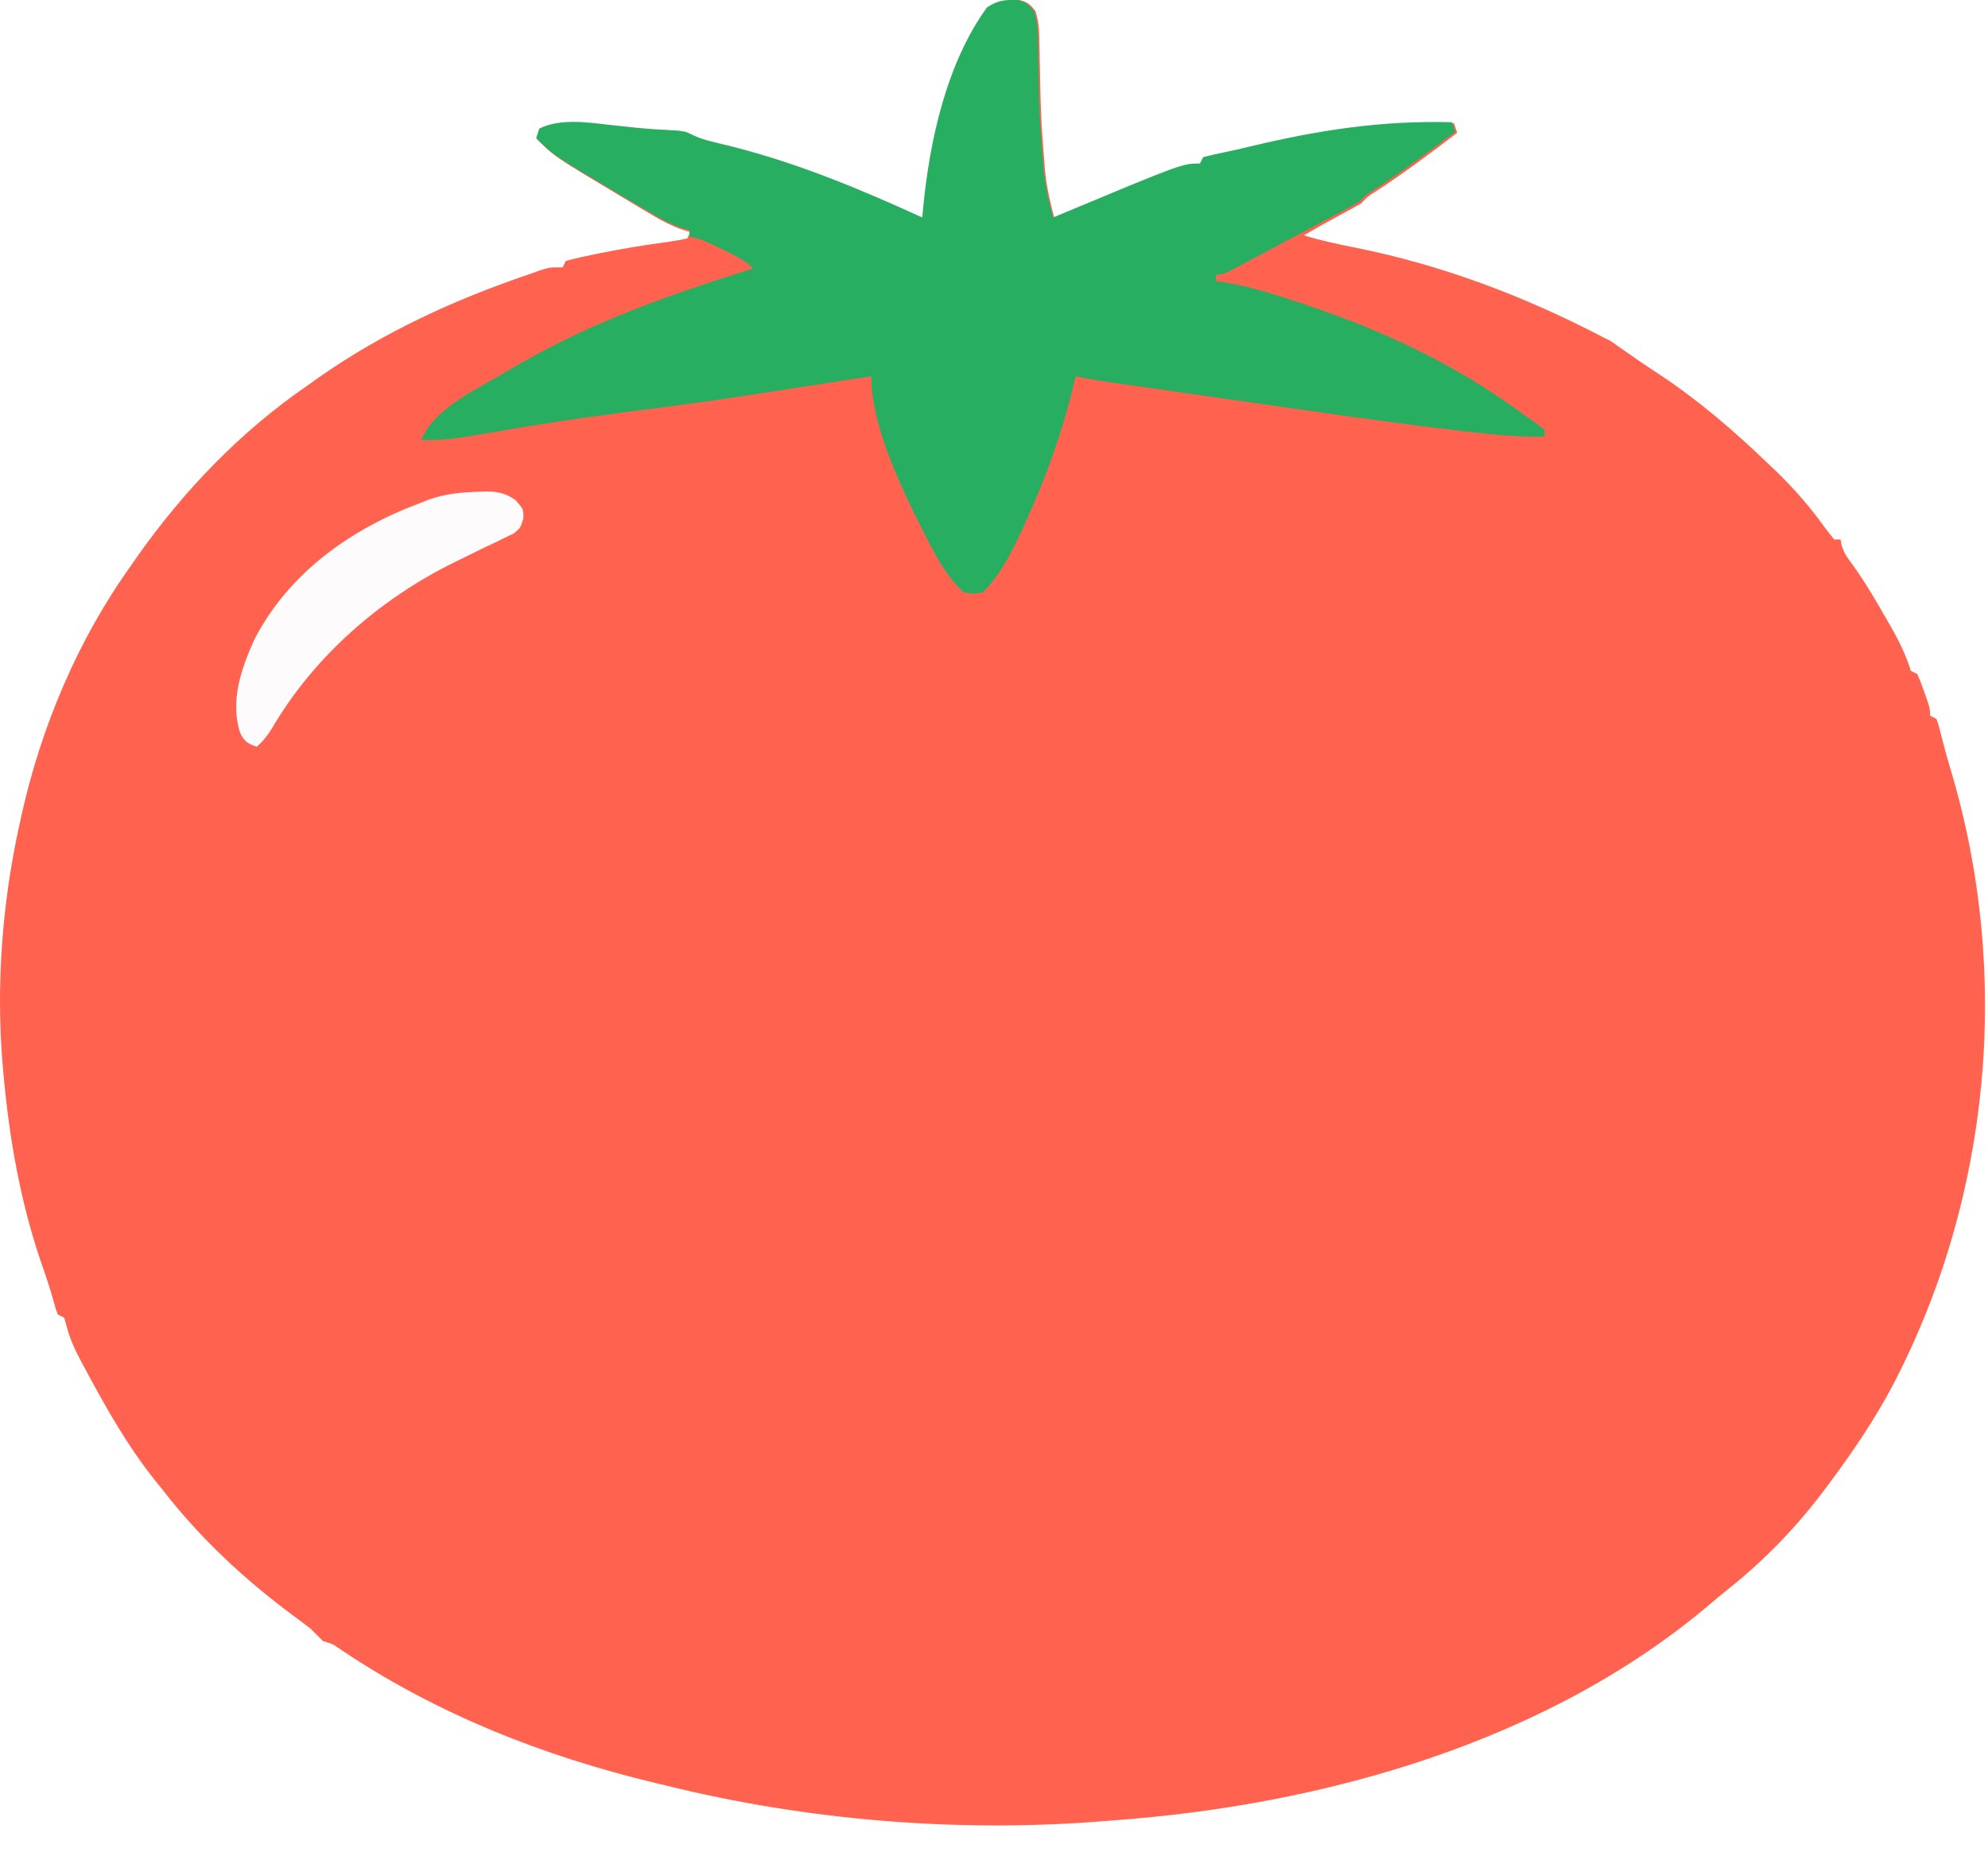
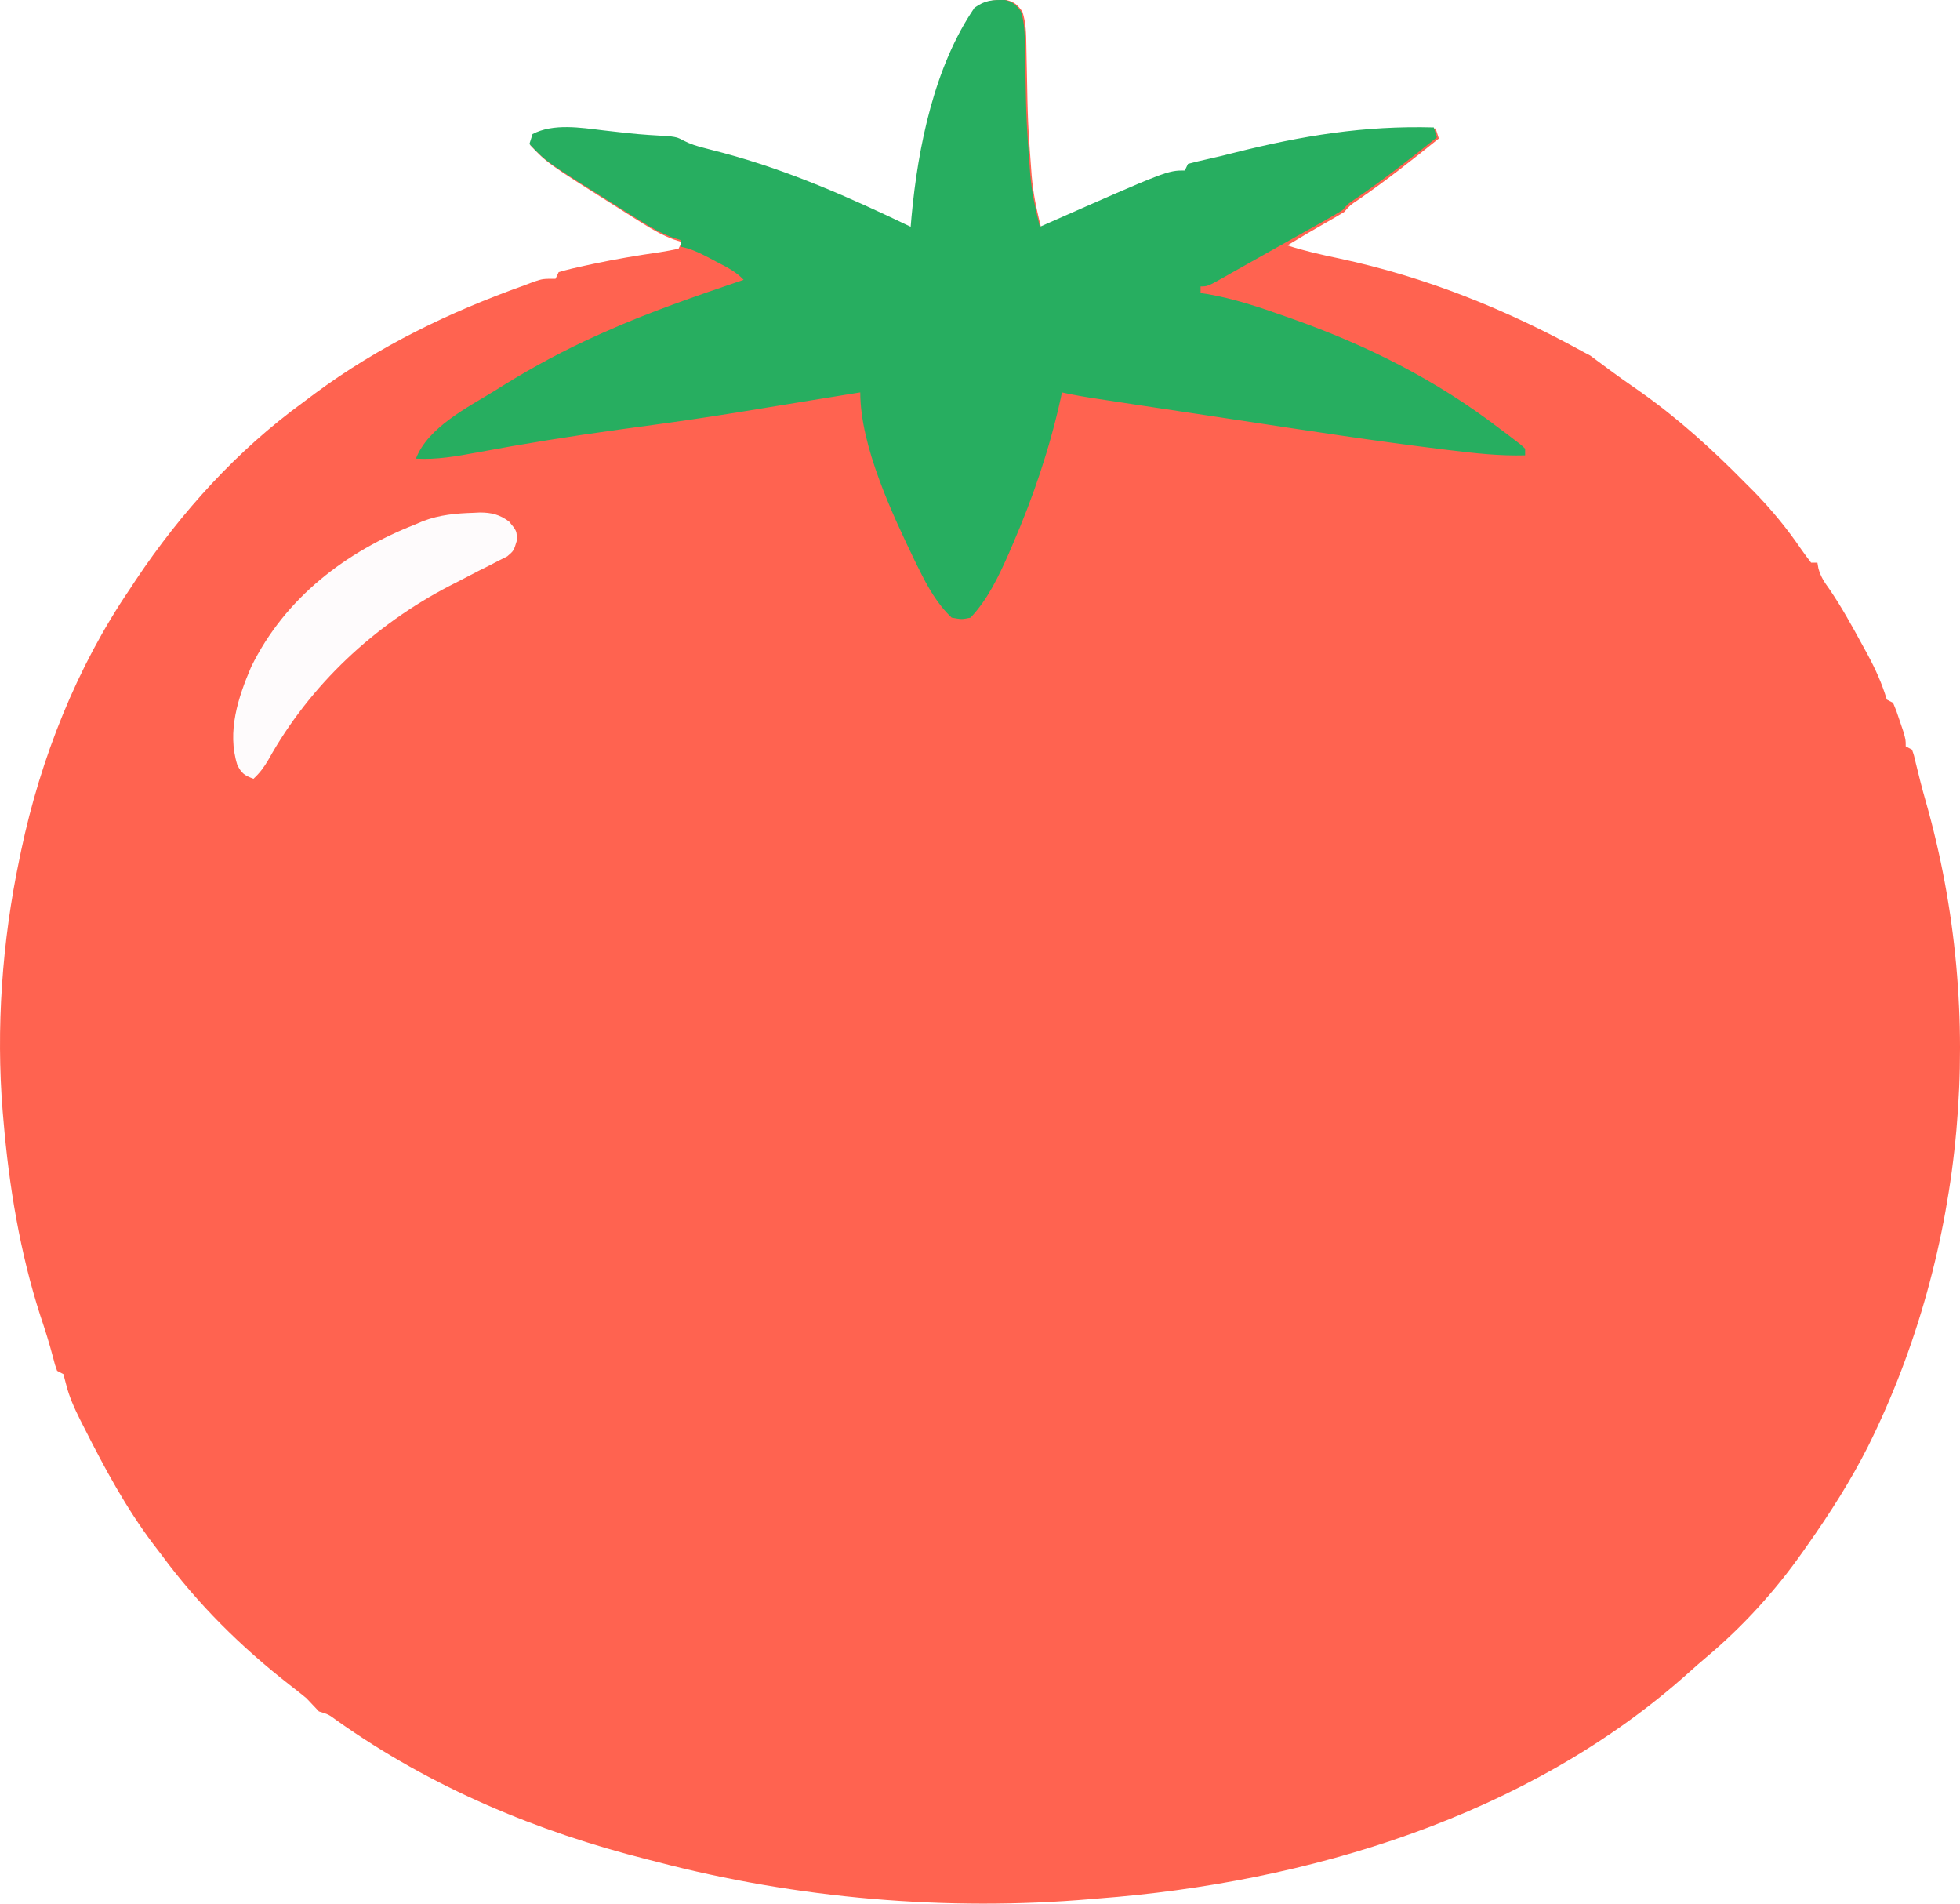
- <svg xmlns="http://www.w3.org/2000/svg" width="73" height="68" viewBox="0 0 73 68" fill="none">
-   <path d="M37.426 0.001C37.728 0.069 37.834 0.166 38.023 0.409C38.159 0.819 38.163 1.192 38.169 1.618C38.173 1.793 38.176 1.968 38.18 2.143C38.182 2.235 38.184 2.326 38.186 2.42C38.222 4.31 38.222 4.31 38.367 6.193C38.376 6.276 38.385 6.358 38.394 6.444C38.46 6.995 38.585 7.517 38.727 8.053C38.838 8.005 38.838 8.005 38.952 7.957C43.475 6.054 43.475 6.054 44.123 6.054C44.162 5.976 44.201 5.898 44.241 5.818C44.485 5.758 44.73 5.699 44.976 5.649C45.314 5.58 45.649 5.5 45.984 5.418C48.496 4.816 50.805 4.456 53.392 4.525C53.43 4.641 53.469 4.758 53.509 4.878C52.52 5.632 51.533 6.374 50.489 7.05C50.216 7.223 50.216 7.223 49.989 7.465C49.789 7.581 49.586 7.694 49.381 7.803C48.875 8.075 48.374 8.353 47.878 8.641C48.51 8.837 49.147 8.97 49.796 9.099C53.01 9.749 56.002 10.887 58.906 12.404C58.983 12.442 59.06 12.481 59.14 12.521C59.312 12.64 59.483 12.76 59.654 12.881C60.093 13.192 60.537 13.492 60.988 13.785C62.399 14.727 63.667 15.816 64.889 16.99C65.001 17.096 65.114 17.203 65.23 17.313C65.881 17.944 66.451 18.6 66.981 19.334C67.1 19.497 67.226 19.655 67.353 19.812C67.43 19.812 67.507 19.812 67.587 19.812C67.6 19.88 67.612 19.948 67.625 20.018C67.716 20.321 67.843 20.494 68.035 20.745C68.49 21.379 68.879 22.045 69.266 22.722C69.359 22.883 69.359 22.883 69.454 23.047C69.751 23.57 69.986 24.058 70.168 24.633C70.246 24.672 70.323 24.711 70.403 24.751C70.528 25.037 70.528 25.037 70.652 25.39C70.694 25.506 70.735 25.623 70.778 25.742C70.872 26.044 70.872 26.044 70.872 26.279C70.95 26.318 71.027 26.357 71.107 26.397C71.182 26.605 71.182 26.605 71.254 26.897C71.367 27.346 71.487 27.791 71.621 28.235C73.874 35.731 73.111 44.002 69.471 50.932C68.817 52.15 68.06 53.276 67.235 54.384C67.174 54.467 67.113 54.549 67.05 54.634C66.01 56.034 64.813 57.276 63.449 58.362C63.241 58.528 63.037 58.696 62.835 58.869C56.834 63.984 48.562 66.296 40.839 66.849C40.757 66.856 40.676 66.862 40.592 66.869C35.228 67.307 29.636 66.855 24.414 65.555C24.307 65.53 24.2 65.504 24.089 65.478C19.974 64.495 16.037 62.944 12.515 60.575C12.217 60.367 12.217 60.367 11.861 60.264C11.703 60.109 11.546 59.952 11.391 59.793C11.181 59.631 10.968 59.472 10.754 59.316C8.961 57.987 7.368 56.5 5.995 54.737C5.899 54.618 5.804 54.5 5.706 54.378C4.686 53.099 3.897 51.71 3.128 50.268C3.078 50.176 3.028 50.083 2.976 49.987C2.761 49.577 2.574 49.19 2.456 48.74C2.408 48.565 2.408 48.565 2.358 48.387C2.28 48.348 2.203 48.309 2.123 48.269C2.044 48.063 2.044 48.063 1.969 47.784C1.831 47.291 1.672 46.812 1.5 46.329C0.744 44.108 0.337 41.782 0.129 39.45C0.119 39.347 0.11 39.244 0.1 39.138C-0.152 36.209 0.08 33.144 0.715 30.278C0.739 30.169 0.762 30.06 0.787 29.948C1.514 26.68 2.864 23.476 4.822 20.753C4.894 20.648 4.967 20.543 5.042 20.434C6.744 18.02 8.84 15.84 11.274 14.168C11.413 14.069 11.552 13.97 11.691 13.871C14.089 12.188 16.723 10.986 19.486 10.052C19.612 10.006 19.737 9.961 19.867 9.914C20.19 9.817 20.19 9.817 20.66 9.817C20.698 9.739 20.737 9.661 20.777 9.581C21.105 9.493 21.427 9.419 21.759 9.354C21.907 9.323 21.907 9.323 22.058 9.292C22.883 9.126 23.712 8.993 24.545 8.88C24.776 8.847 25.006 8.804 25.235 8.758C25.274 8.681 25.312 8.603 25.352 8.523C25.251 8.492 25.149 8.462 25.045 8.43C24.643 8.286 24.308 8.109 23.94 7.891C23.807 7.812 23.674 7.733 23.537 7.652C23.397 7.567 23.256 7.483 23.116 7.399C23.045 7.356 22.974 7.314 22.901 7.27C20.356 5.749 20.356 5.749 19.721 5.113C19.76 4.996 19.799 4.88 19.838 4.76C20.611 4.373 21.628 4.532 22.456 4.628C22.672 4.651 22.887 4.674 23.103 4.697C23.207 4.708 23.31 4.719 23.417 4.731C23.924 4.782 24.433 4.81 24.942 4.837C25.235 4.878 25.235 4.878 25.453 4.989C25.721 5.121 25.968 5.191 26.258 5.261C26.366 5.288 26.474 5.315 26.585 5.342C26.701 5.371 26.817 5.399 26.936 5.429C29.378 6.055 31.631 7.003 33.917 8.053C33.927 7.936 33.937 7.819 33.947 7.698C34.188 5.202 34.806 2.347 36.292 0.277C36.692 0.004 36.953 -0.005 37.426 0.001Z" fill="#FF6350" />
-   <path d="M37.373 0.001C37.675 0.069 37.78 0.165 37.969 0.406C38.105 0.812 38.108 1.182 38.115 1.605C38.118 1.778 38.122 1.952 38.126 2.126C38.128 2.216 38.13 2.307 38.131 2.4C38.168 4.274 38.168 4.274 38.313 6.142C38.322 6.224 38.331 6.306 38.34 6.39C38.406 6.937 38.53 7.455 38.672 7.986C38.783 7.939 38.783 7.939 38.897 7.891C43.415 6.004 43.415 6.004 44.062 6.004C44.101 5.927 44.14 5.85 44.18 5.77C44.423 5.71 44.668 5.652 44.914 5.602C45.252 5.534 45.586 5.455 45.922 5.374C48.43 4.776 50.736 4.419 53.32 4.488C53.359 4.603 53.398 4.718 53.438 4.837C52.45 5.586 51.464 6.322 50.421 6.992C50.148 7.163 50.148 7.163 49.922 7.403C49.741 7.509 49.558 7.611 49.373 7.709C49.256 7.771 49.14 7.833 49.02 7.897C48.893 7.965 48.765 8.033 48.633 8.103C48.499 8.174 48.365 8.246 48.227 8.319C47.936 8.474 47.644 8.629 47.352 8.783C47.01 8.964 46.669 9.146 46.328 9.329C46.147 9.425 45.965 9.522 45.784 9.619C45.697 9.665 45.611 9.712 45.523 9.76C44.909 10.085 44.909 10.085 44.648 10.085C44.648 10.162 44.648 10.239 44.648 10.319C44.72 10.329 44.791 10.339 44.865 10.349C45.88 10.51 46.835 10.816 47.805 11.142C47.89 11.171 47.976 11.199 48.064 11.229C50.831 12.157 53.418 13.38 55.781 15.1C55.881 15.17 55.98 15.241 56.083 15.313C56.564 15.658 56.564 15.658 56.719 15.8C56.719 15.877 56.719 15.954 56.719 16.033C55.775 16.059 54.856 15.961 53.92 15.852C53.833 15.842 53.747 15.832 53.657 15.822C51.095 15.526 48.544 15.152 45.991 14.785C45.463 14.709 44.934 14.633 44.406 14.558C43.772 14.468 43.138 14.377 42.503 14.286C42.384 14.269 42.265 14.252 42.142 14.234C41.806 14.186 41.47 14.138 41.134 14.09C41.035 14.076 40.936 14.062 40.834 14.047C40.384 13.982 39.937 13.913 39.492 13.817C39.468 13.926 39.468 13.926 39.444 14.037C39.03 15.806 38.424 17.501 37.669 19.153C37.59 19.326 37.59 19.326 37.51 19.502C37.135 20.302 36.727 21.117 36.094 21.748C35.772 21.813 35.772 21.813 35.391 21.748C34.861 21.277 34.498 20.663 34.175 20.042C34.13 19.957 34.086 19.872 34.04 19.785C33.189 18.115 31.992 15.717 31.992 13.817C31.916 13.829 31.84 13.841 31.761 13.853C31.599 13.878 31.599 13.878 31.433 13.903C31.311 13.922 31.19 13.94 31.064 13.959C30.789 14.002 30.513 14.044 30.238 14.086C29.575 14.187 28.912 14.289 28.25 14.394C27.062 14.582 25.874 14.756 24.682 14.911C24.573 14.925 24.465 14.939 24.353 14.954C23.9 15.012 23.447 15.071 22.993 15.13C21.228 15.359 19.473 15.625 17.721 15.937C16.964 16.07 16.239 16.192 15.469 16.15C15.917 15.039 17.412 14.338 18.398 13.759C18.526 13.684 18.654 13.608 18.786 13.53C19.877 12.895 20.986 12.33 22.148 11.835C22.238 11.796 22.328 11.758 22.42 11.718C24.128 10.992 25.89 10.421 27.656 9.852C27.352 9.549 26.997 9.391 26.616 9.203C26.543 9.167 26.47 9.13 26.394 9.092C26.039 8.916 25.704 8.757 25.312 8.686C25.312 8.609 25.312 8.532 25.312 8.453C25.211 8.422 25.11 8.392 25.005 8.361C24.604 8.217 24.269 8.042 23.902 7.825C23.769 7.747 23.636 7.669 23.5 7.589C23.359 7.505 23.219 7.421 23.079 7.338C23.008 7.296 22.937 7.254 22.864 7.21C20.322 5.702 20.322 5.702 19.688 5.071C19.726 4.955 19.765 4.84 19.805 4.721C20.576 4.337 21.593 4.495 22.419 4.59C22.635 4.613 22.85 4.635 23.066 4.658C23.221 4.675 23.221 4.675 23.379 4.692C23.886 4.742 24.394 4.77 24.903 4.797C25.195 4.837 25.195 4.837 25.413 4.947C25.681 5.079 25.928 5.148 26.217 5.218C26.325 5.244 26.433 5.271 26.544 5.298C26.66 5.327 26.775 5.355 26.895 5.384C29.334 6.005 31.585 6.945 33.867 7.986C33.877 7.87 33.887 7.754 33.898 7.635C34.138 5.159 34.755 2.327 36.24 0.275C36.639 0.004 36.9 -0.005 37.373 0.001Z" fill="#27AE60" />
-   <path d="M17.6 18.058C17.72 18.052 17.72 18.052 17.841 18.047C18.279 18.047 18.584 18.118 18.934 18.367C19.224 18.698 19.224 18.698 19.217 19.046C19.105 19.395 19.105 19.395 18.865 19.59C18.709 19.664 18.709 19.664 18.55 19.74C18.378 19.825 18.378 19.825 18.202 19.912C18.017 19.998 18.017 19.998 17.829 20.086C17.579 20.209 17.329 20.332 17.079 20.455C16.959 20.513 16.84 20.572 16.716 20.632C13.94 21.994 11.529 24.109 9.976 26.761C9.81 27.025 9.661 27.218 9.426 27.422C9.101 27.304 8.978 27.237 8.823 26.925C8.437 25.759 8.855 24.556 9.342 23.48C10.616 21.025 12.885 19.418 15.446 18.465C15.545 18.425 15.644 18.386 15.746 18.345C16.355 18.128 16.956 18.075 17.6 18.058Z" fill="#FEFBFC" />
+ <svg xmlns="http://www.w3.org/2000/svg" width="69" height="67" viewBox="0 0 69 67" fill="none">
+   <path d="M35.428 0.001C35.715 0.069 35.815 0.166 35.993 0.409C36.122 0.818 36.126 1.191 36.132 1.617C36.135 1.792 36.139 1.967 36.142 2.142C36.144 2.234 36.146 2.325 36.148 2.419C36.182 4.308 36.182 4.308 36.319 6.19C36.328 6.273 36.336 6.355 36.345 6.441C36.407 6.991 36.525 7.514 36.66 8.049C36.765 8.002 36.765 8.002 36.873 7.953C41.155 6.051 41.155 6.051 41.768 6.051C41.805 5.973 41.842 5.896 41.879 5.816C42.11 5.755 42.342 5.696 42.575 5.646C42.896 5.577 43.212 5.497 43.53 5.416C45.907 4.813 48.093 4.454 50.542 4.523C50.578 4.639 50.615 4.755 50.653 4.875C49.717 5.629 48.782 6.371 47.794 7.047C47.535 7.219 47.535 7.219 47.321 7.461C47.131 7.578 46.939 7.69 46.745 7.799C46.266 8.071 45.792 8.349 45.322 8.637C45.921 8.833 46.524 8.966 47.138 9.095C50.181 9.745 53.012 10.882 55.761 12.398C55.835 12.437 55.908 12.475 55.984 12.515C56.147 12.634 56.308 12.754 56.469 12.875C56.885 13.186 57.306 13.485 57.733 13.779C59.069 14.72 60.269 15.808 61.425 16.982C61.532 17.088 61.638 17.195 61.748 17.305C62.364 17.936 62.904 18.591 63.405 19.325C63.518 19.488 63.637 19.646 63.758 19.803C63.831 19.803 63.904 19.803 63.98 19.803C63.992 19.871 64.004 19.939 64.016 20.009C64.102 20.311 64.222 20.485 64.403 20.736C64.834 21.369 65.202 22.035 65.569 22.712C65.657 22.872 65.657 22.872 65.747 23.036C66.028 23.559 66.25 24.047 66.423 24.622C66.496 24.66 66.57 24.699 66.645 24.739C66.764 25.025 66.764 25.025 66.881 25.378C66.92 25.495 66.96 25.611 67 25.73C67.089 26.032 67.089 26.032 67.089 26.267C67.163 26.306 67.236 26.345 67.311 26.385C67.383 26.592 67.383 26.592 67.45 26.884C67.558 27.333 67.672 27.779 67.799 28.222C69.931 35.714 69.209 43.981 65.763 50.908C65.144 52.126 64.427 53.252 63.647 54.359C63.589 54.441 63.531 54.524 63.471 54.609C62.487 56.008 61.353 57.249 60.062 58.335C59.866 58.501 59.672 58.669 59.481 58.841C53.8 63.954 45.969 66.266 38.659 66.818C38.582 66.824 38.505 66.831 38.426 66.838C33.347 67.275 28.054 66.824 23.111 65.525C23.009 65.499 22.908 65.474 22.804 65.447C18.907 64.465 15.181 62.914 11.848 60.547C11.565 60.339 11.565 60.339 11.228 60.236C11.078 60.081 10.93 59.924 10.783 59.766C10.584 59.603 10.383 59.444 10.18 59.288C8.483 57.961 6.975 56.474 5.675 54.711C5.585 54.593 5.494 54.475 5.401 54.353C4.436 53.074 3.689 51.686 2.961 50.245C2.914 50.152 2.866 50.059 2.818 49.964C2.614 49.553 2.437 49.167 2.325 48.717C2.279 48.542 2.279 48.542 2.232 48.364C2.159 48.325 2.085 48.287 2.01 48.247C1.935 48.04 1.935 48.04 1.864 47.762C1.734 47.269 1.583 46.79 1.42 46.307C0.705 44.087 0.319 41.762 0.122 39.431C0.113 39.329 0.104 39.226 0.095 39.12C-0.144 36.192 0.076 33.129 0.677 30.264C0.699 30.155 0.722 30.046 0.745 29.935C1.433 26.668 2.711 23.465 4.564 20.743C4.633 20.638 4.702 20.533 4.773 20.425C6.384 18.012 8.368 15.833 10.672 14.161C10.804 14.062 10.935 13.963 11.067 13.864C13.337 12.182 15.83 10.98 18.446 10.047C18.565 10.002 18.684 9.956 18.806 9.91C19.113 9.812 19.113 9.812 19.557 9.812C19.593 9.734 19.63 9.657 19.668 9.577C19.979 9.488 20.283 9.415 20.598 9.349C20.738 9.319 20.738 9.319 20.881 9.288C21.661 9.122 22.446 8.989 23.235 8.876C23.454 8.843 23.671 8.8 23.888 8.754C23.925 8.677 23.961 8.599 23.999 8.519C23.903 8.488 23.807 8.458 23.708 8.426C23.327 8.282 23.01 8.105 22.663 7.887C22.537 7.808 22.411 7.729 22.281 7.648C22.148 7.564 22.015 7.479 21.882 7.395C21.815 7.353 21.748 7.31 21.679 7.267C19.269 5.746 19.269 5.746 18.668 5.11C18.705 4.994 18.742 4.878 18.779 4.758C19.511 4.371 20.474 4.53 21.257 4.626C21.462 4.649 21.666 4.672 21.87 4.694C21.968 4.706 22.066 4.717 22.167 4.728C22.647 4.779 23.129 4.808 23.611 4.835C23.888 4.875 23.888 4.875 24.095 4.986C24.348 5.119 24.582 5.189 24.856 5.259C24.959 5.286 25.061 5.312 25.166 5.34C25.276 5.368 25.386 5.397 25.498 5.426C27.81 6.052 29.943 7 32.106 8.049C32.116 7.932 32.126 7.815 32.135 7.694C32.363 5.199 32.948 2.346 34.355 0.277C34.733 0.004 34.981 -0.005 35.428 0.001Z" fill="#FF6350" />
+   <path d="M35.378 0.001C35.664 0.069 35.764 0.165 35.942 0.406C36.071 0.811 36.074 1.181 36.08 1.604C36.084 1.778 36.087 1.951 36.091 2.125C36.093 2.215 36.094 2.306 36.096 2.399C36.13 4.272 36.13 4.272 36.268 6.139C36.276 6.221 36.285 6.303 36.293 6.387C36.356 6.934 36.474 7.452 36.608 7.982C36.713 7.936 36.713 7.936 36.821 7.888C41.098 6.001 41.098 6.001 41.711 6.001C41.747 5.924 41.784 5.847 41.822 5.768C42.052 5.708 42.284 5.649 42.517 5.6C42.837 5.531 43.153 5.452 43.47 5.371C45.845 4.774 48.028 4.417 50.474 4.485C50.511 4.601 50.547 4.716 50.585 4.835C49.651 5.583 48.717 6.319 47.73 6.989C47.471 7.16 47.471 7.16 47.257 7.4C47.086 7.506 46.912 7.607 46.737 7.706C46.627 7.768 46.517 7.83 46.404 7.894C46.283 7.961 46.162 8.029 46.037 8.099C45.91 8.17 45.783 8.242 45.653 8.315C45.377 8.47 45.101 8.625 44.825 8.779C44.501 8.96 44.178 9.142 43.855 9.324C43.683 9.421 43.512 9.518 43.34 9.614C43.258 9.661 43.177 9.707 43.093 9.755C42.512 10.081 42.512 10.081 42.265 10.081C42.265 10.158 42.265 10.235 42.265 10.314C42.333 10.324 42.4 10.334 42.47 10.344C43.431 10.505 44.335 10.811 45.254 11.137C45.334 11.166 45.415 11.194 45.498 11.223C48.118 12.151 50.567 13.374 52.804 15.093C52.898 15.163 52.992 15.233 53.089 15.306C53.545 15.651 53.545 15.651 53.691 15.793C53.691 15.87 53.691 15.946 53.691 16.026C52.798 16.051 51.928 15.954 51.042 15.845C50.96 15.835 50.878 15.825 50.793 15.815C48.368 15.519 45.953 15.145 43.536 14.778C43.036 14.702 42.536 14.627 42.036 14.551C41.435 14.461 40.835 14.37 40.235 14.28C40.122 14.262 40.009 14.245 39.892 14.228C39.574 14.18 39.256 14.132 38.938 14.083C38.845 14.069 38.751 14.055 38.655 14.04C38.228 13.975 37.806 13.906 37.384 13.811C37.362 13.92 37.362 13.92 37.339 14.031C36.947 15.799 36.373 17.493 35.658 19.144C35.584 19.317 35.584 19.317 35.508 19.493C35.153 20.293 34.767 21.107 34.167 21.738C33.862 21.803 33.862 21.803 33.502 21.738C33 21.267 32.657 20.654 32.351 20.033C32.309 19.948 32.267 19.863 32.223 19.776C31.417 18.106 30.285 15.71 30.285 13.811C30.212 13.823 30.14 13.834 30.066 13.846C29.912 13.871 29.912 13.871 29.755 13.896C29.64 13.915 29.525 13.934 29.406 13.953C29.145 13.995 28.885 14.037 28.624 14.079C27.996 14.18 27.369 14.282 26.742 14.387C25.618 14.575 24.493 14.749 23.365 14.904C23.262 14.918 23.159 14.932 23.053 14.947C22.624 15.005 22.195 15.064 21.766 15.123C20.095 15.352 18.434 15.618 16.775 15.929C16.058 16.062 15.373 16.184 14.643 16.142C15.067 15.032 16.482 14.331 17.416 13.753C17.537 13.677 17.658 13.602 17.783 13.524C18.816 12.889 19.866 12.325 20.966 11.829C21.051 11.791 21.136 11.752 21.223 11.713C22.841 10.987 24.508 10.416 26.18 9.848C25.892 9.545 25.556 9.387 25.195 9.199C25.126 9.162 25.057 9.125 24.985 9.087C24.649 8.912 24.332 8.753 23.961 8.682C23.961 8.605 23.961 8.528 23.961 8.449C23.865 8.418 23.769 8.388 23.671 8.357C23.29 8.214 22.974 8.038 22.626 7.822C22.5 7.744 22.375 7.666 22.245 7.585C22.112 7.501 21.98 7.418 21.847 7.334C21.78 7.292 21.713 7.25 21.644 7.207C19.237 5.699 19.237 5.699 18.637 5.068C18.673 4.953 18.71 4.837 18.748 4.719C19.478 4.335 20.44 4.493 21.223 4.587C21.427 4.61 21.631 4.633 21.835 4.656C21.982 4.672 21.982 4.672 22.131 4.689C22.611 4.74 23.092 4.768 23.574 4.795C23.851 4.835 23.851 4.835 24.057 4.945C24.31 5.076 24.544 5.146 24.818 5.215C24.92 5.242 25.022 5.268 25.127 5.296C25.237 5.324 25.346 5.352 25.459 5.382C27.768 6.002 29.899 6.942 32.059 7.982C32.069 7.867 32.079 7.75 32.089 7.631C32.316 5.157 32.9 2.326 34.306 0.274C34.683 0.004 34.931 -0.005 35.378 0.001Z" fill="#27AE60" />
+   <path d="M16.661 18.049C16.774 18.044 16.774 18.044 16.889 18.038C17.303 18.038 17.592 18.11 17.923 18.358C18.197 18.689 18.197 18.689 18.192 19.037C18.086 19.386 18.086 19.386 17.858 19.581C17.71 19.655 17.71 19.655 17.56 19.731C17.396 19.816 17.396 19.816 17.23 19.902C17.055 19.989 17.055 19.989 16.878 20.077C16.641 20.2 16.404 20.322 16.168 20.446C16.054 20.504 15.941 20.562 15.824 20.622C13.196 21.984 10.914 24.098 9.443 26.749C9.287 27.013 9.145 27.205 8.923 27.409C8.615 27.292 8.499 27.224 8.352 26.913C7.987 25.747 8.383 24.544 8.843 23.47C10.049 21.016 12.197 19.409 14.622 18.456C14.715 18.417 14.809 18.377 14.905 18.336C15.482 18.12 16.051 18.067 16.661 18.049Z" fill="#FEFBFC" />
</svg>
